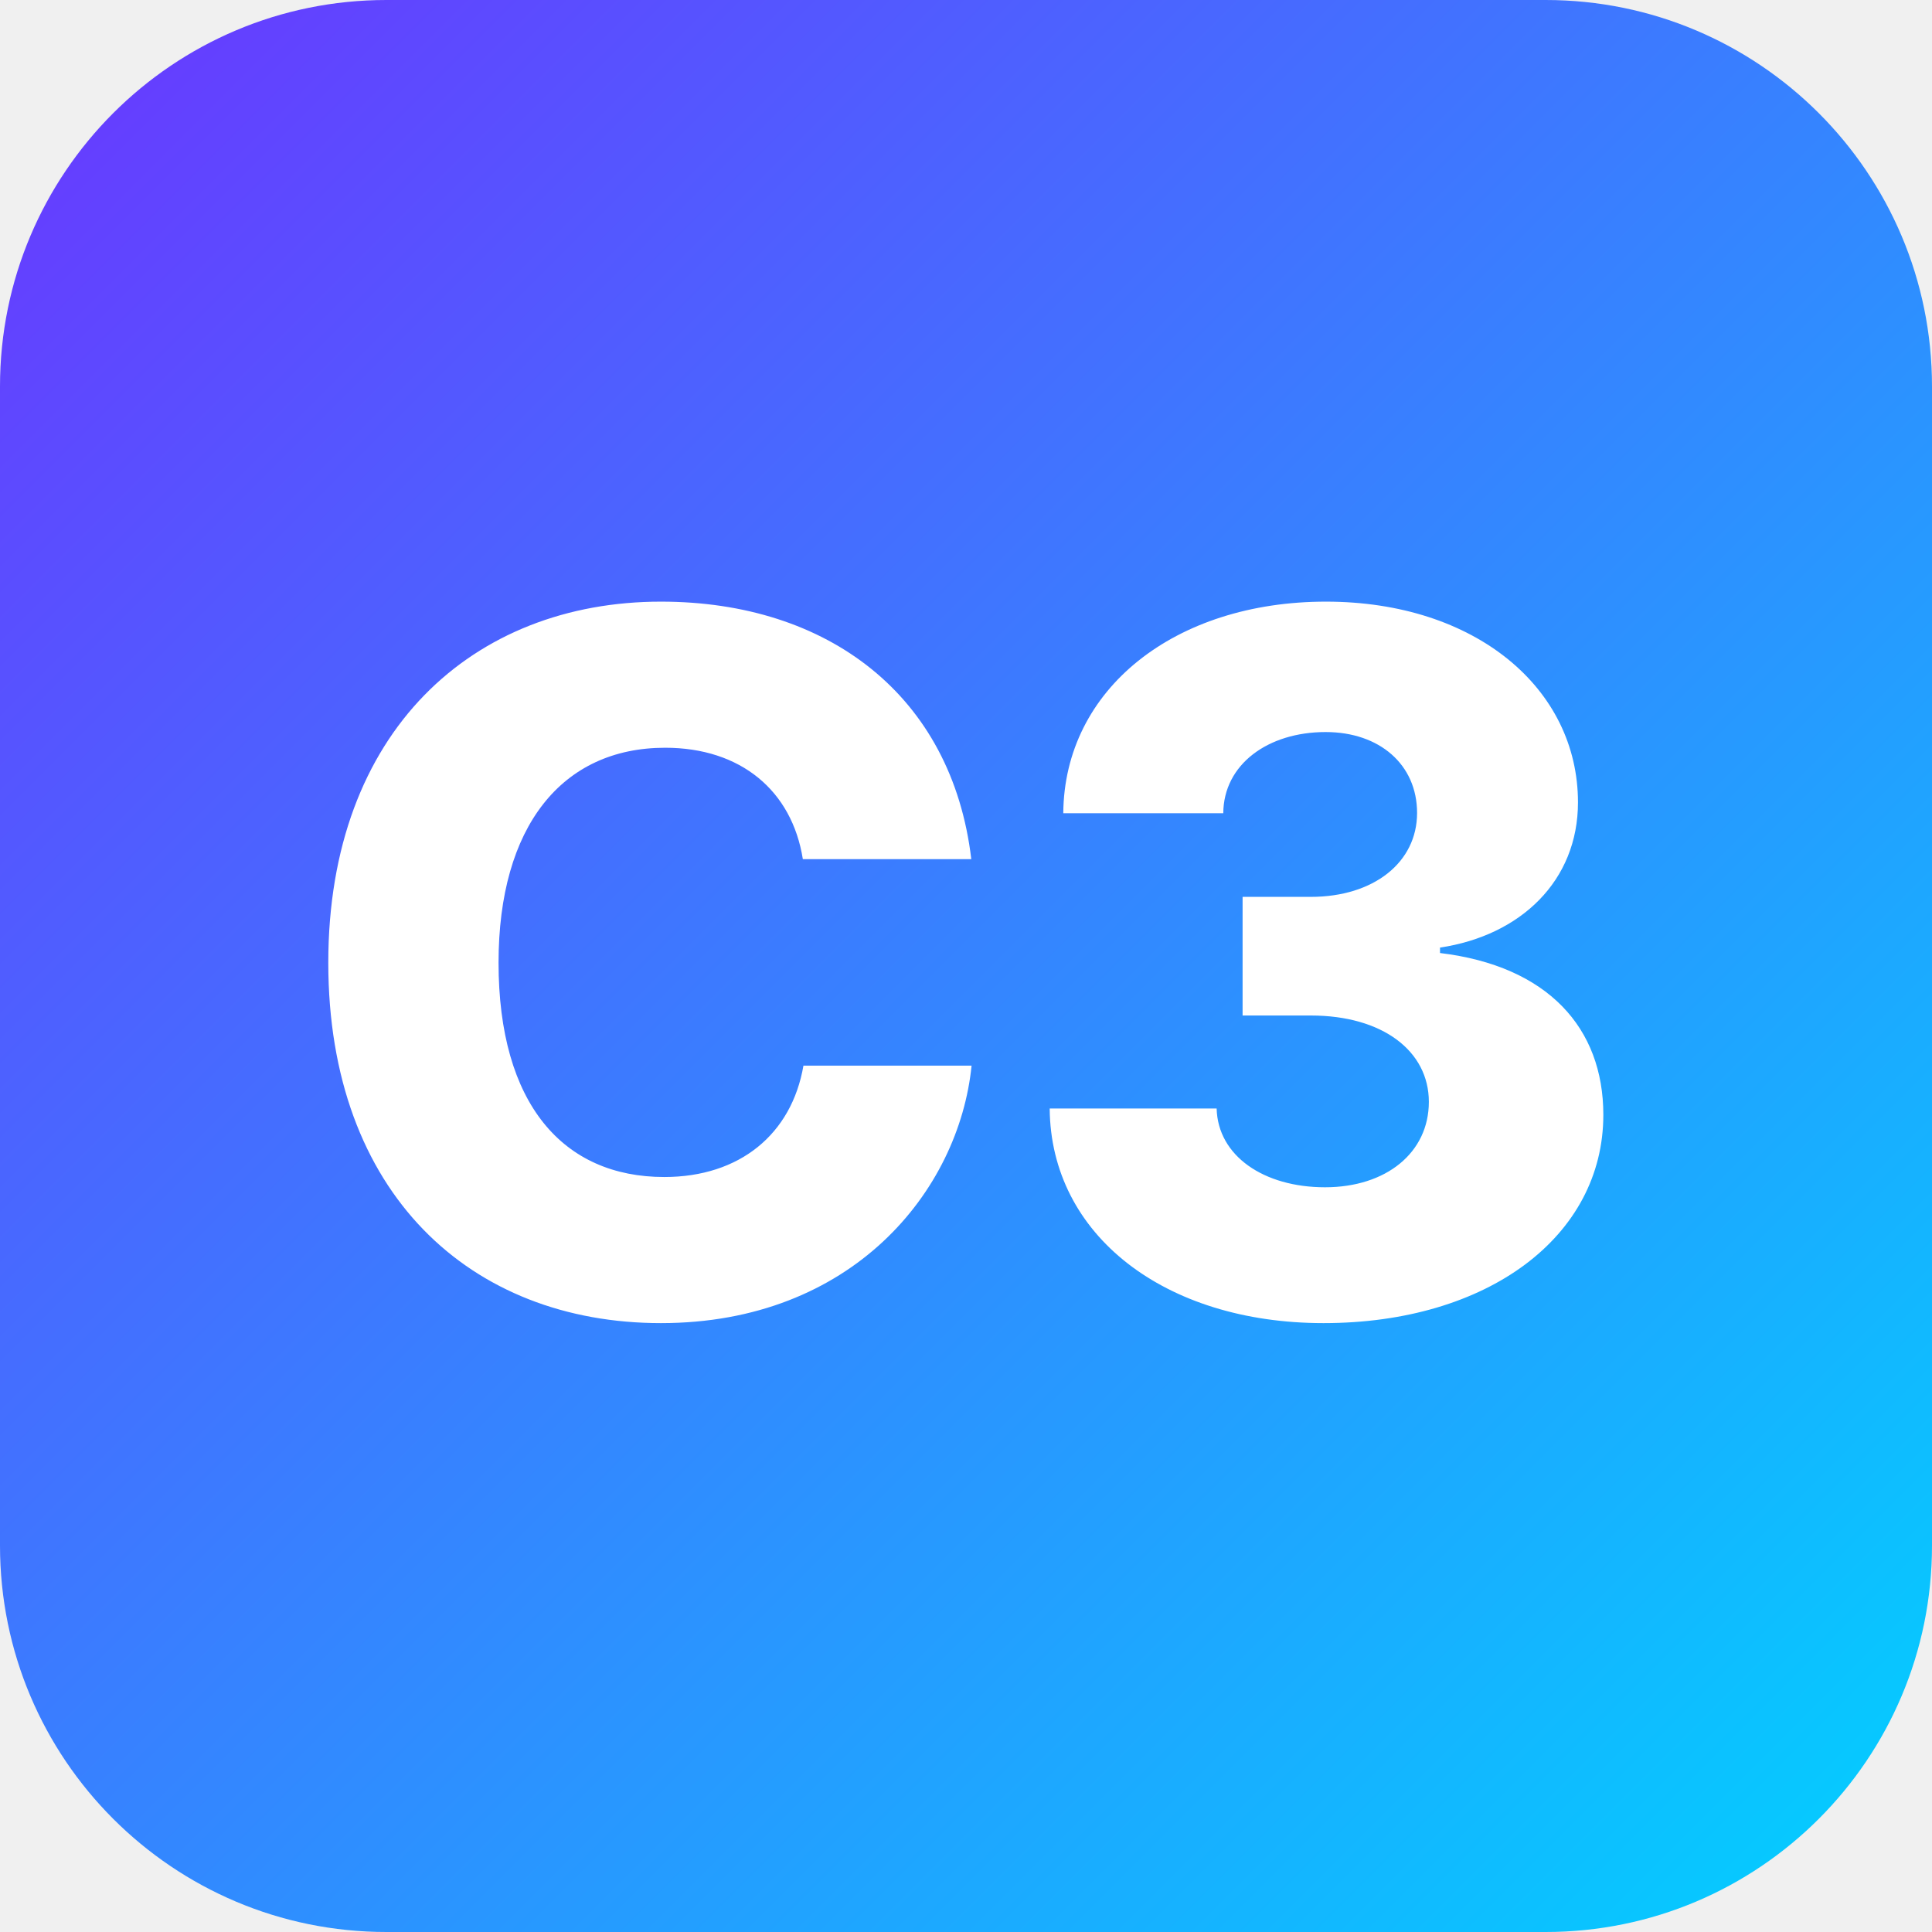
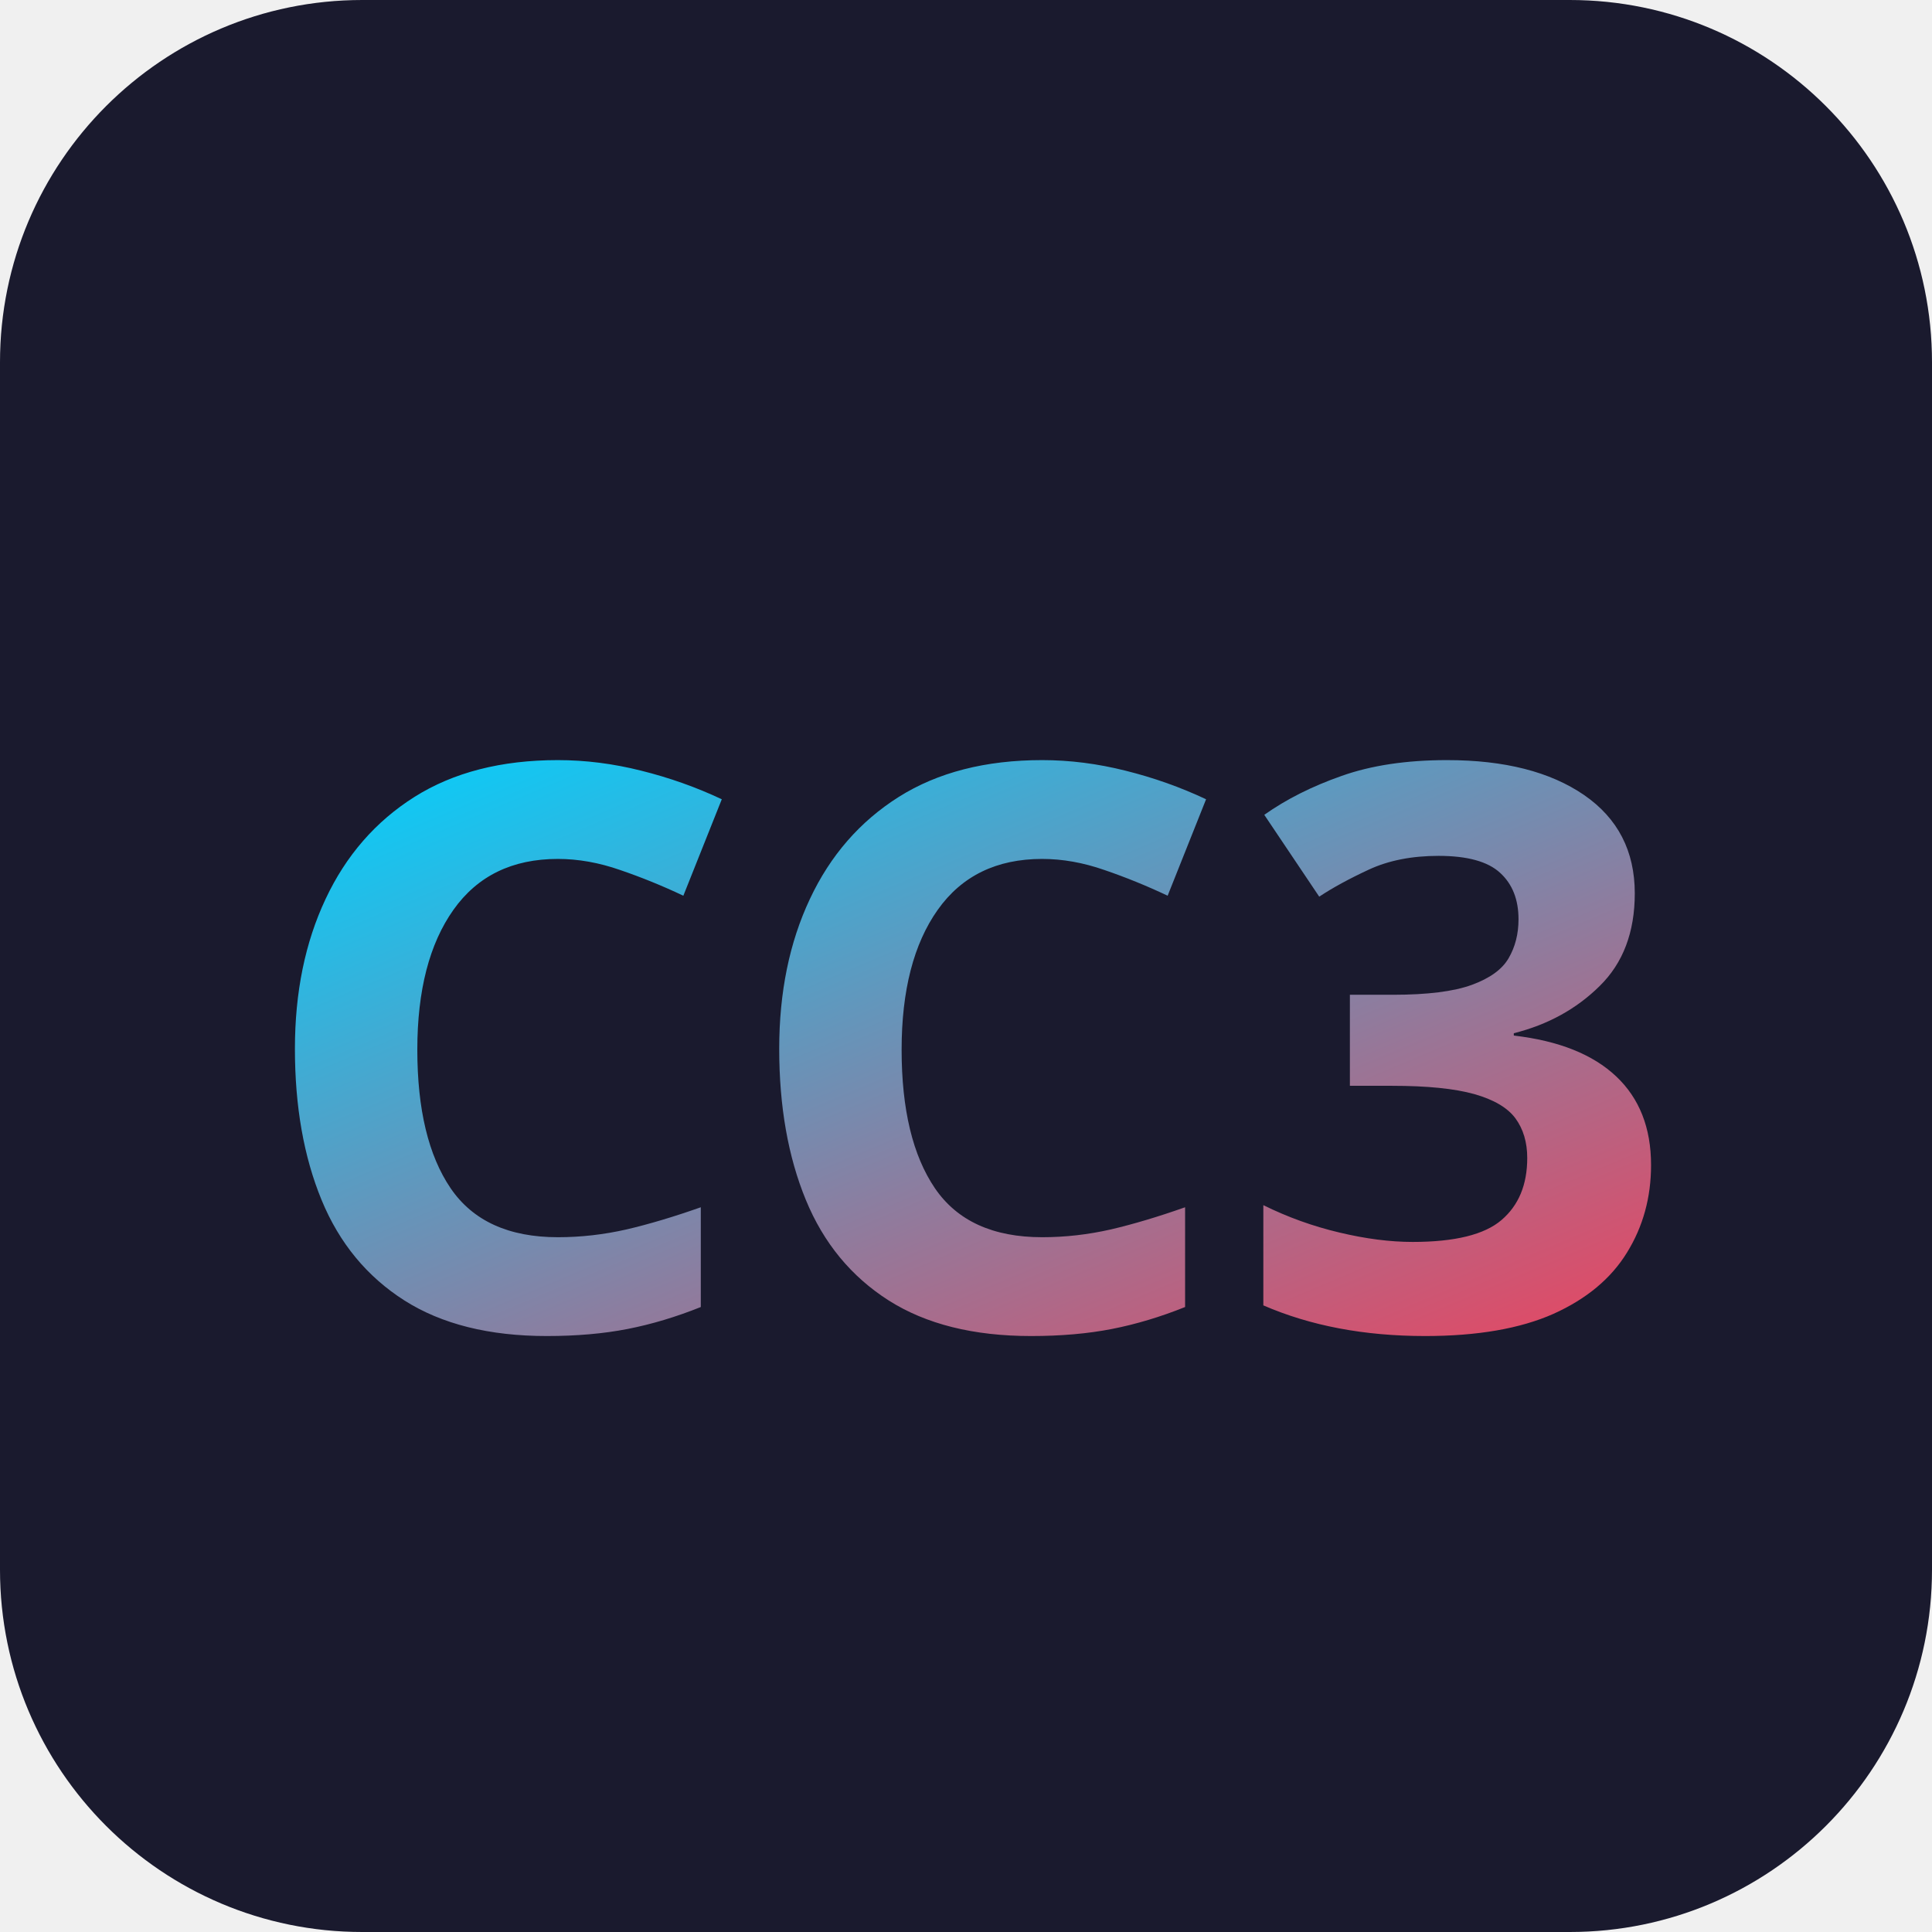
- <svg xmlns="http://www.w3.org/2000/svg" viewBox="0 0 100 100">
+ <svg xmlns="http://www.w3.org/2000/svg" viewBox="0 0 128 128">
  <defs>
-     <linearGradient id="grad" x1="0%" y1="0%" x2="100%" y2="100%">
-       <stop offset="0%" style="stop-color:#6b35ff" />
-       <stop offset="100%" style="stop-color:#00d2ff" />
+     <linearGradient id="g" x1="0%" y1="0%" x2="100%" y2="100%">
+       <stop offset="0%" style="stop-color:#00d2ff" />
+       <stop offset="100%" style="stop-color:#e94560" />
    </linearGradient>
  </defs>
-   <rect width="100" height="100" rx="20" fill="url(#grad)" />
-   <text x="50" y="68" font-family="Inter, sans-serif" font-size="50" font-weight="800" fill="white" text-anchor="middle">C3</text>
+   <rect width="128" height="128" rx="24" fill="#1a1a2e" />
+   <text x="64" y="88" font-size="52" font-family="system-ui,sans-serif" font-weight="bold" text-anchor="middle" fill="url(#g)">CC3</text>
</svg>
